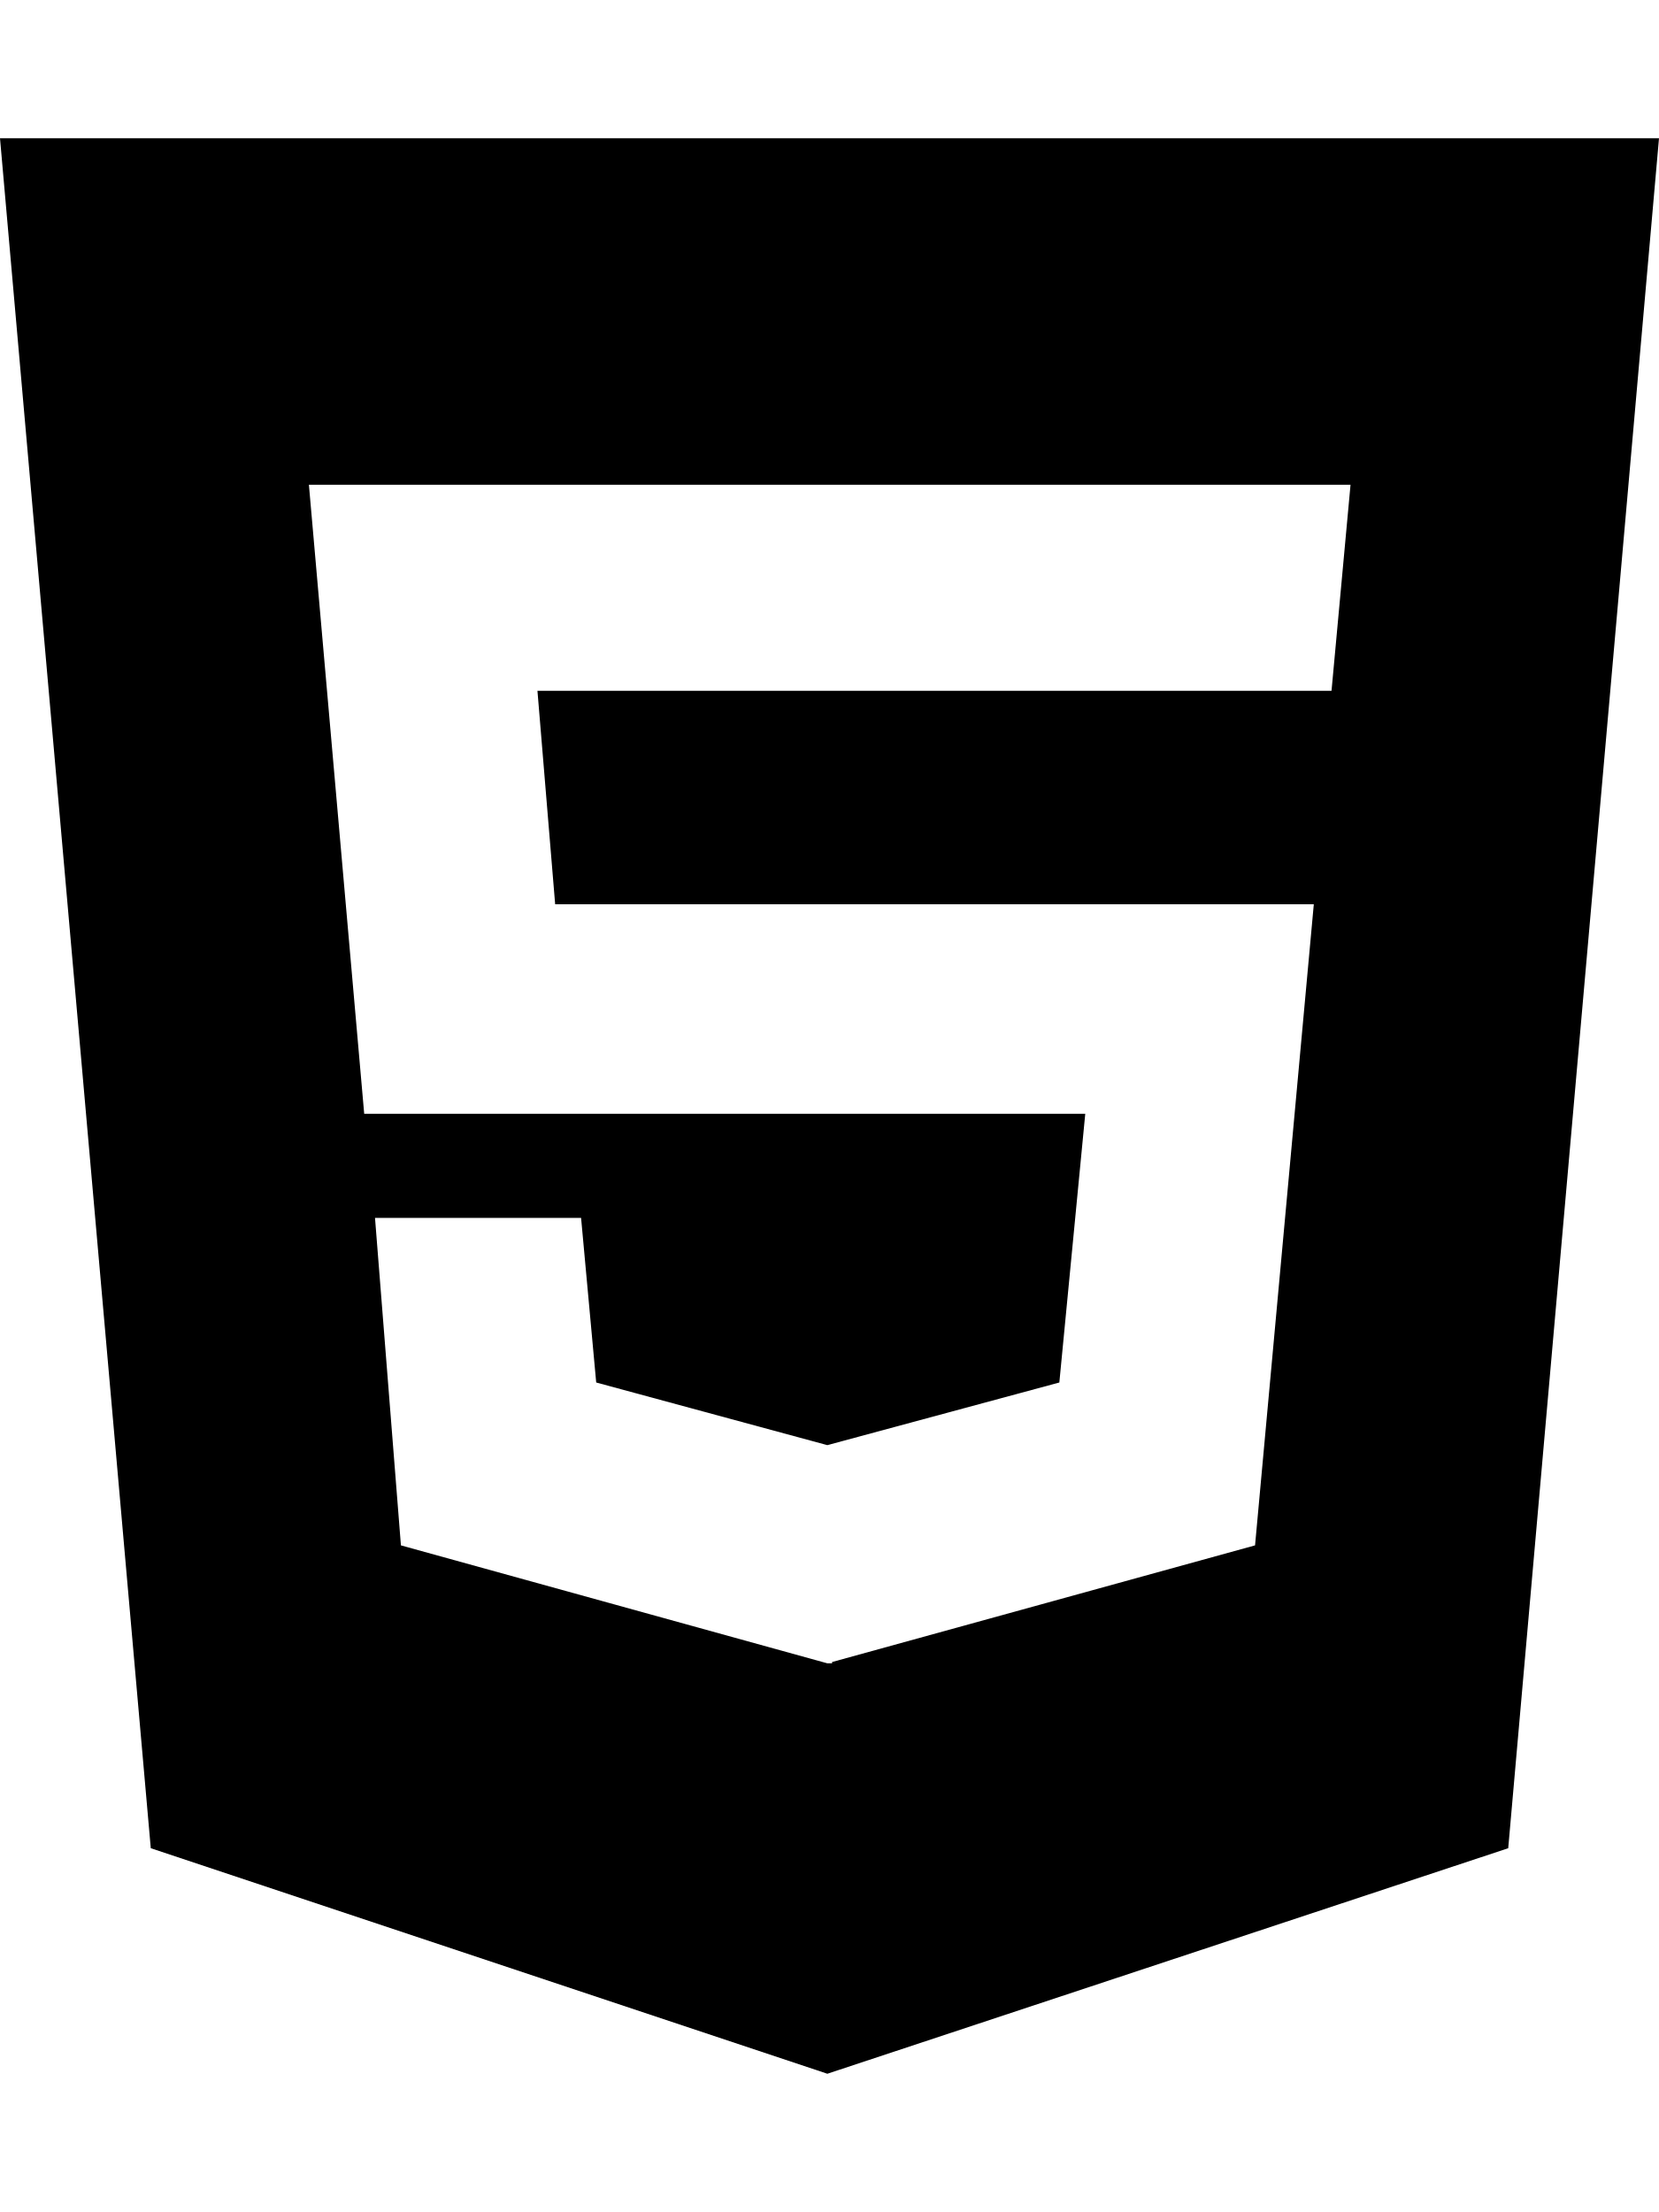
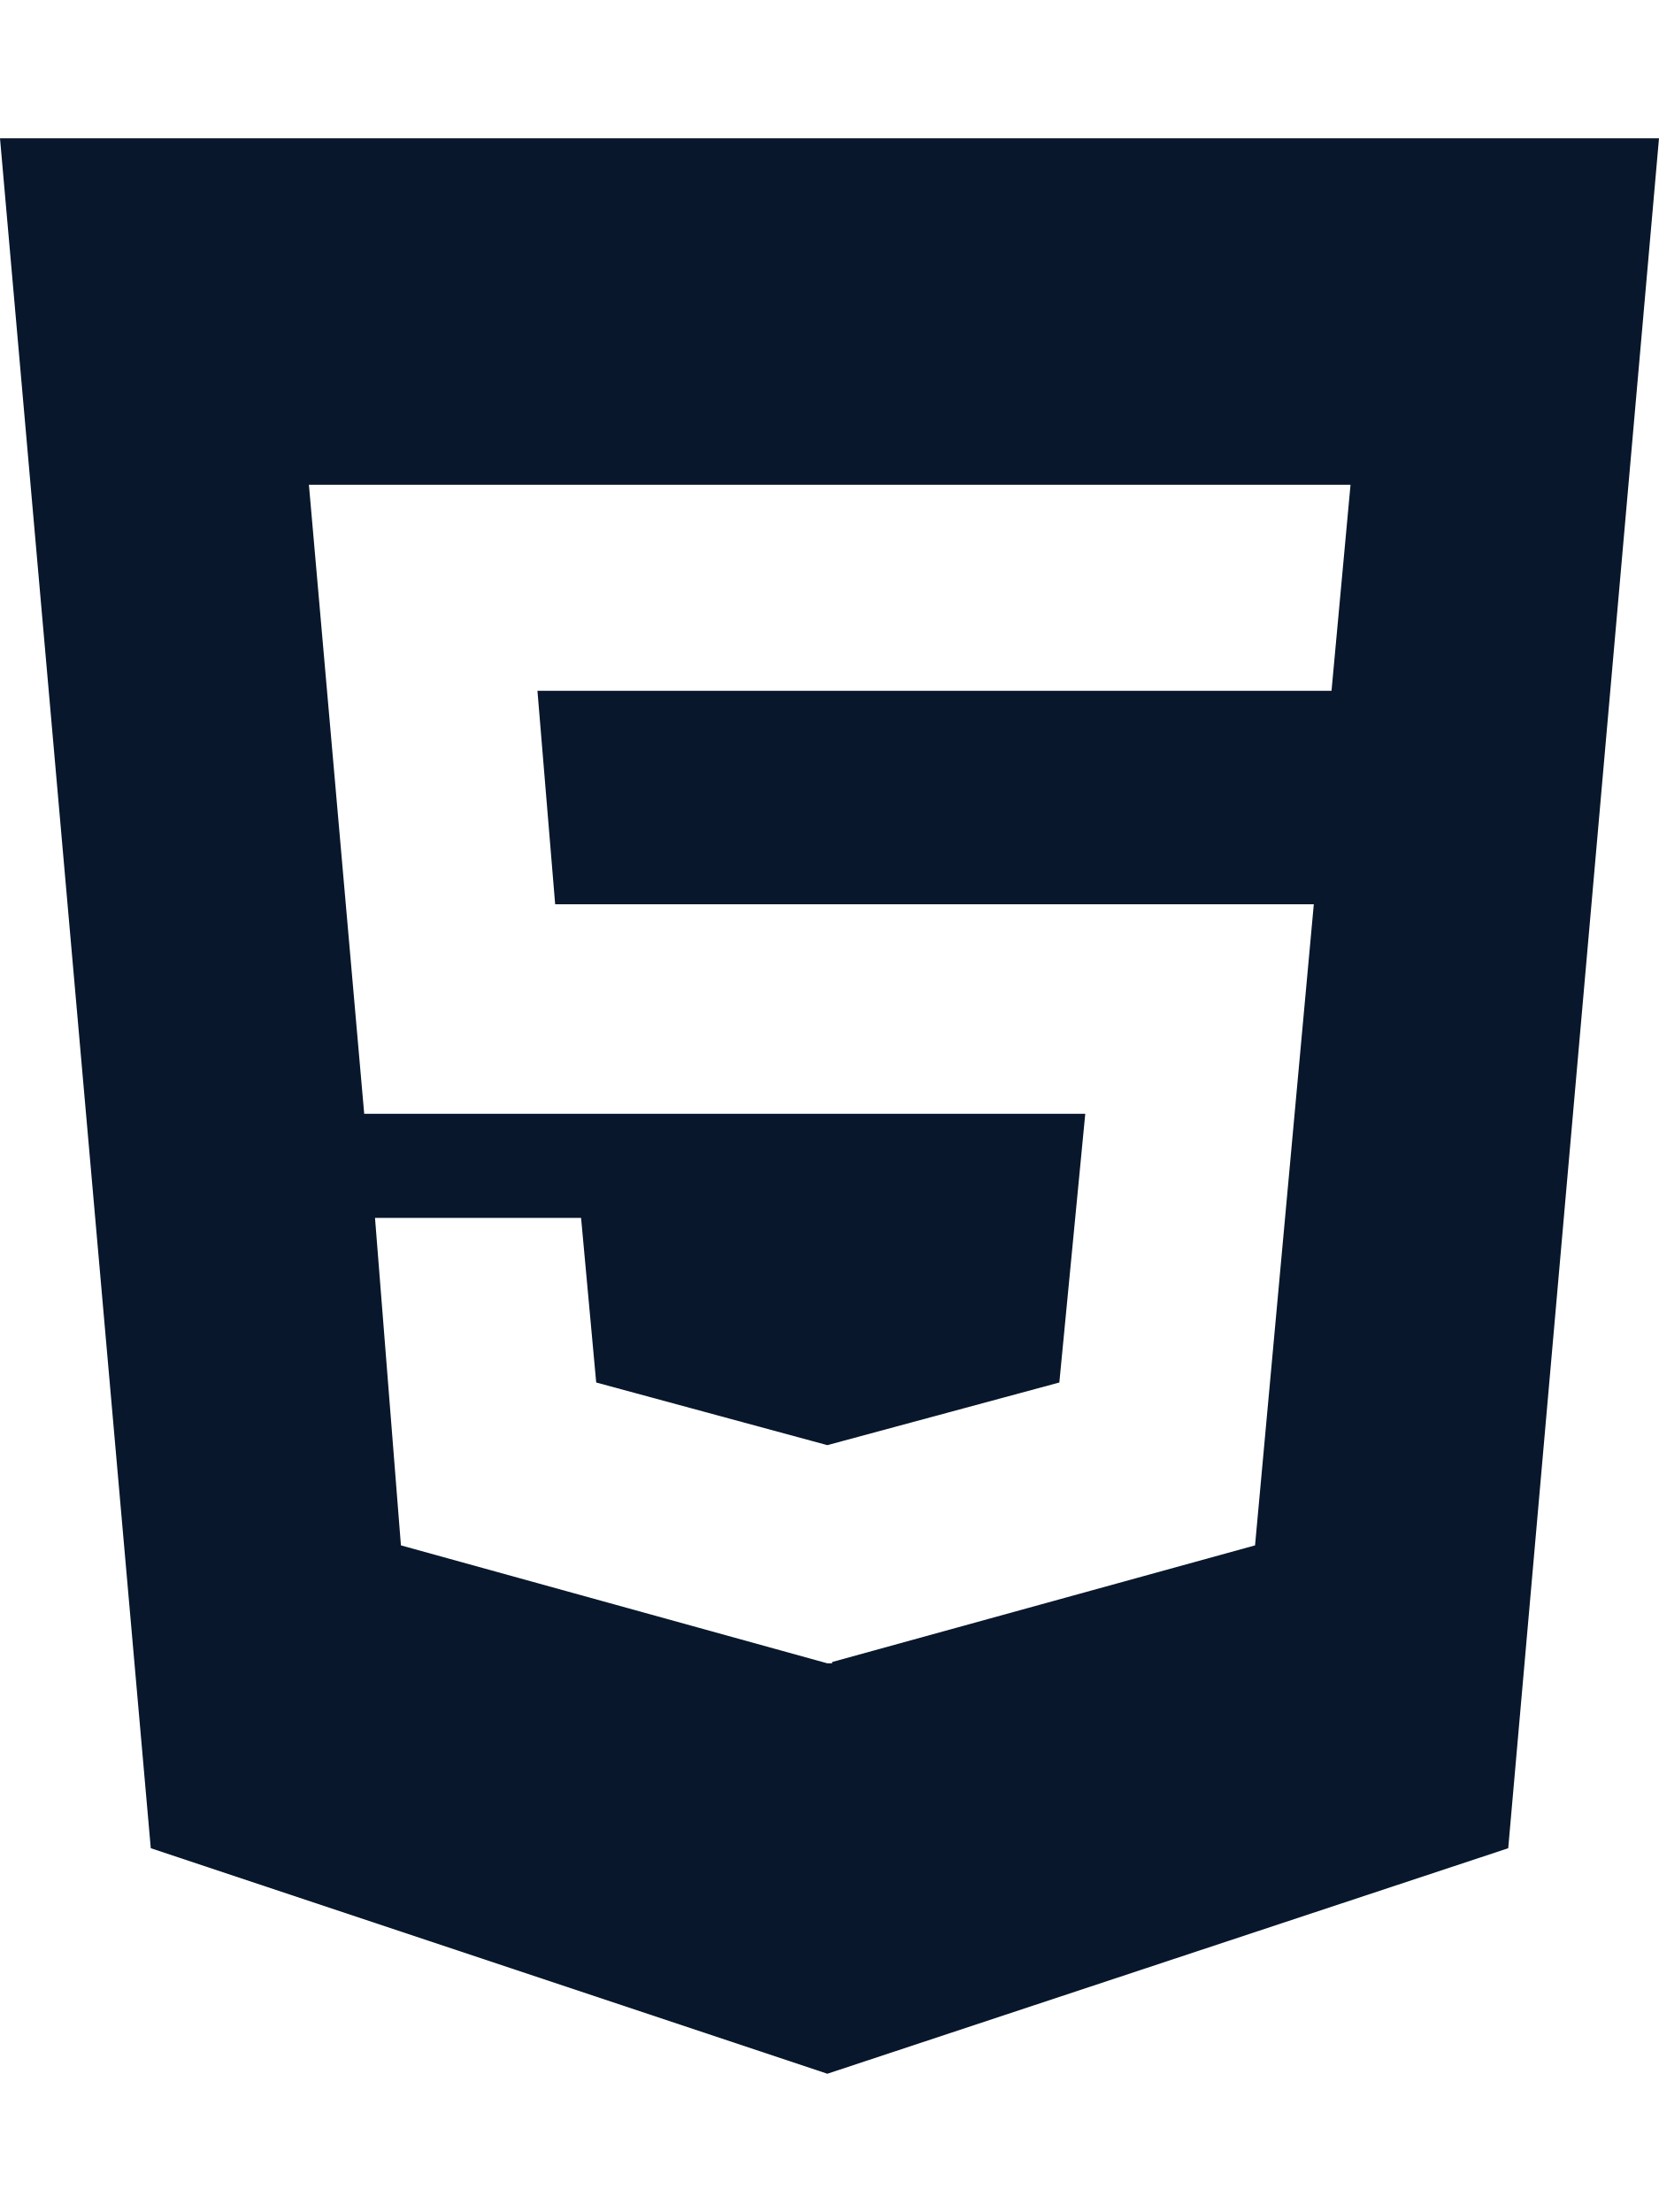
- <svg xmlns="http://www.w3.org/2000/svg" aria-hidden="true" focusable="false" data-prefix="fab" data-icon="html5" class="svg-inline--fa fa-html5 fa-w-12" role="img" viewBox="0 0 384 512">
-   <path fill="currentColor" d="M0 32l34.9 395.8L191.5 480l157.6-52.2L384 32H0zm308.2 127.9H124.4l4.1 49.4h175.6l-13.6 148.4-97.9 27v.3h-1.1l-98.7-27.3-6-75.8h47.7L138 320l53.5 14.5 53.7-14.5 6-62.2H84.3L71.5 112.2h241.1l-4.4 47.7z" />
+ <svg xmlns="http://www.w3.org/2000/svg" id="svg865" version="1.1" viewBox="0 0 384 512" role="img" class="svg-inline--fa fa-html5 fa-w-12" data-icon="html5" data-prefix="fab" focusable="false" aria-hidden="true">
+   <defs id="defs869" />
+   <path style="fill:#08172b;fill-opacity:1" id="path863" d="M0 32l34.9 395.8L191.5 480l157.6-52.2L384 32H0zm308.2 127.9H124.4l4.1 49.4h175.6l-13.6 148.4-97.9 27v.3h-1.1l-98.7-27.3-6-75.8h47.7L138 320l53.5 14.5 53.7-14.5 6-62.2H84.3L71.5 112.2h241.1l-4.4 47.7z" fill="currentColor" />
</svg>
